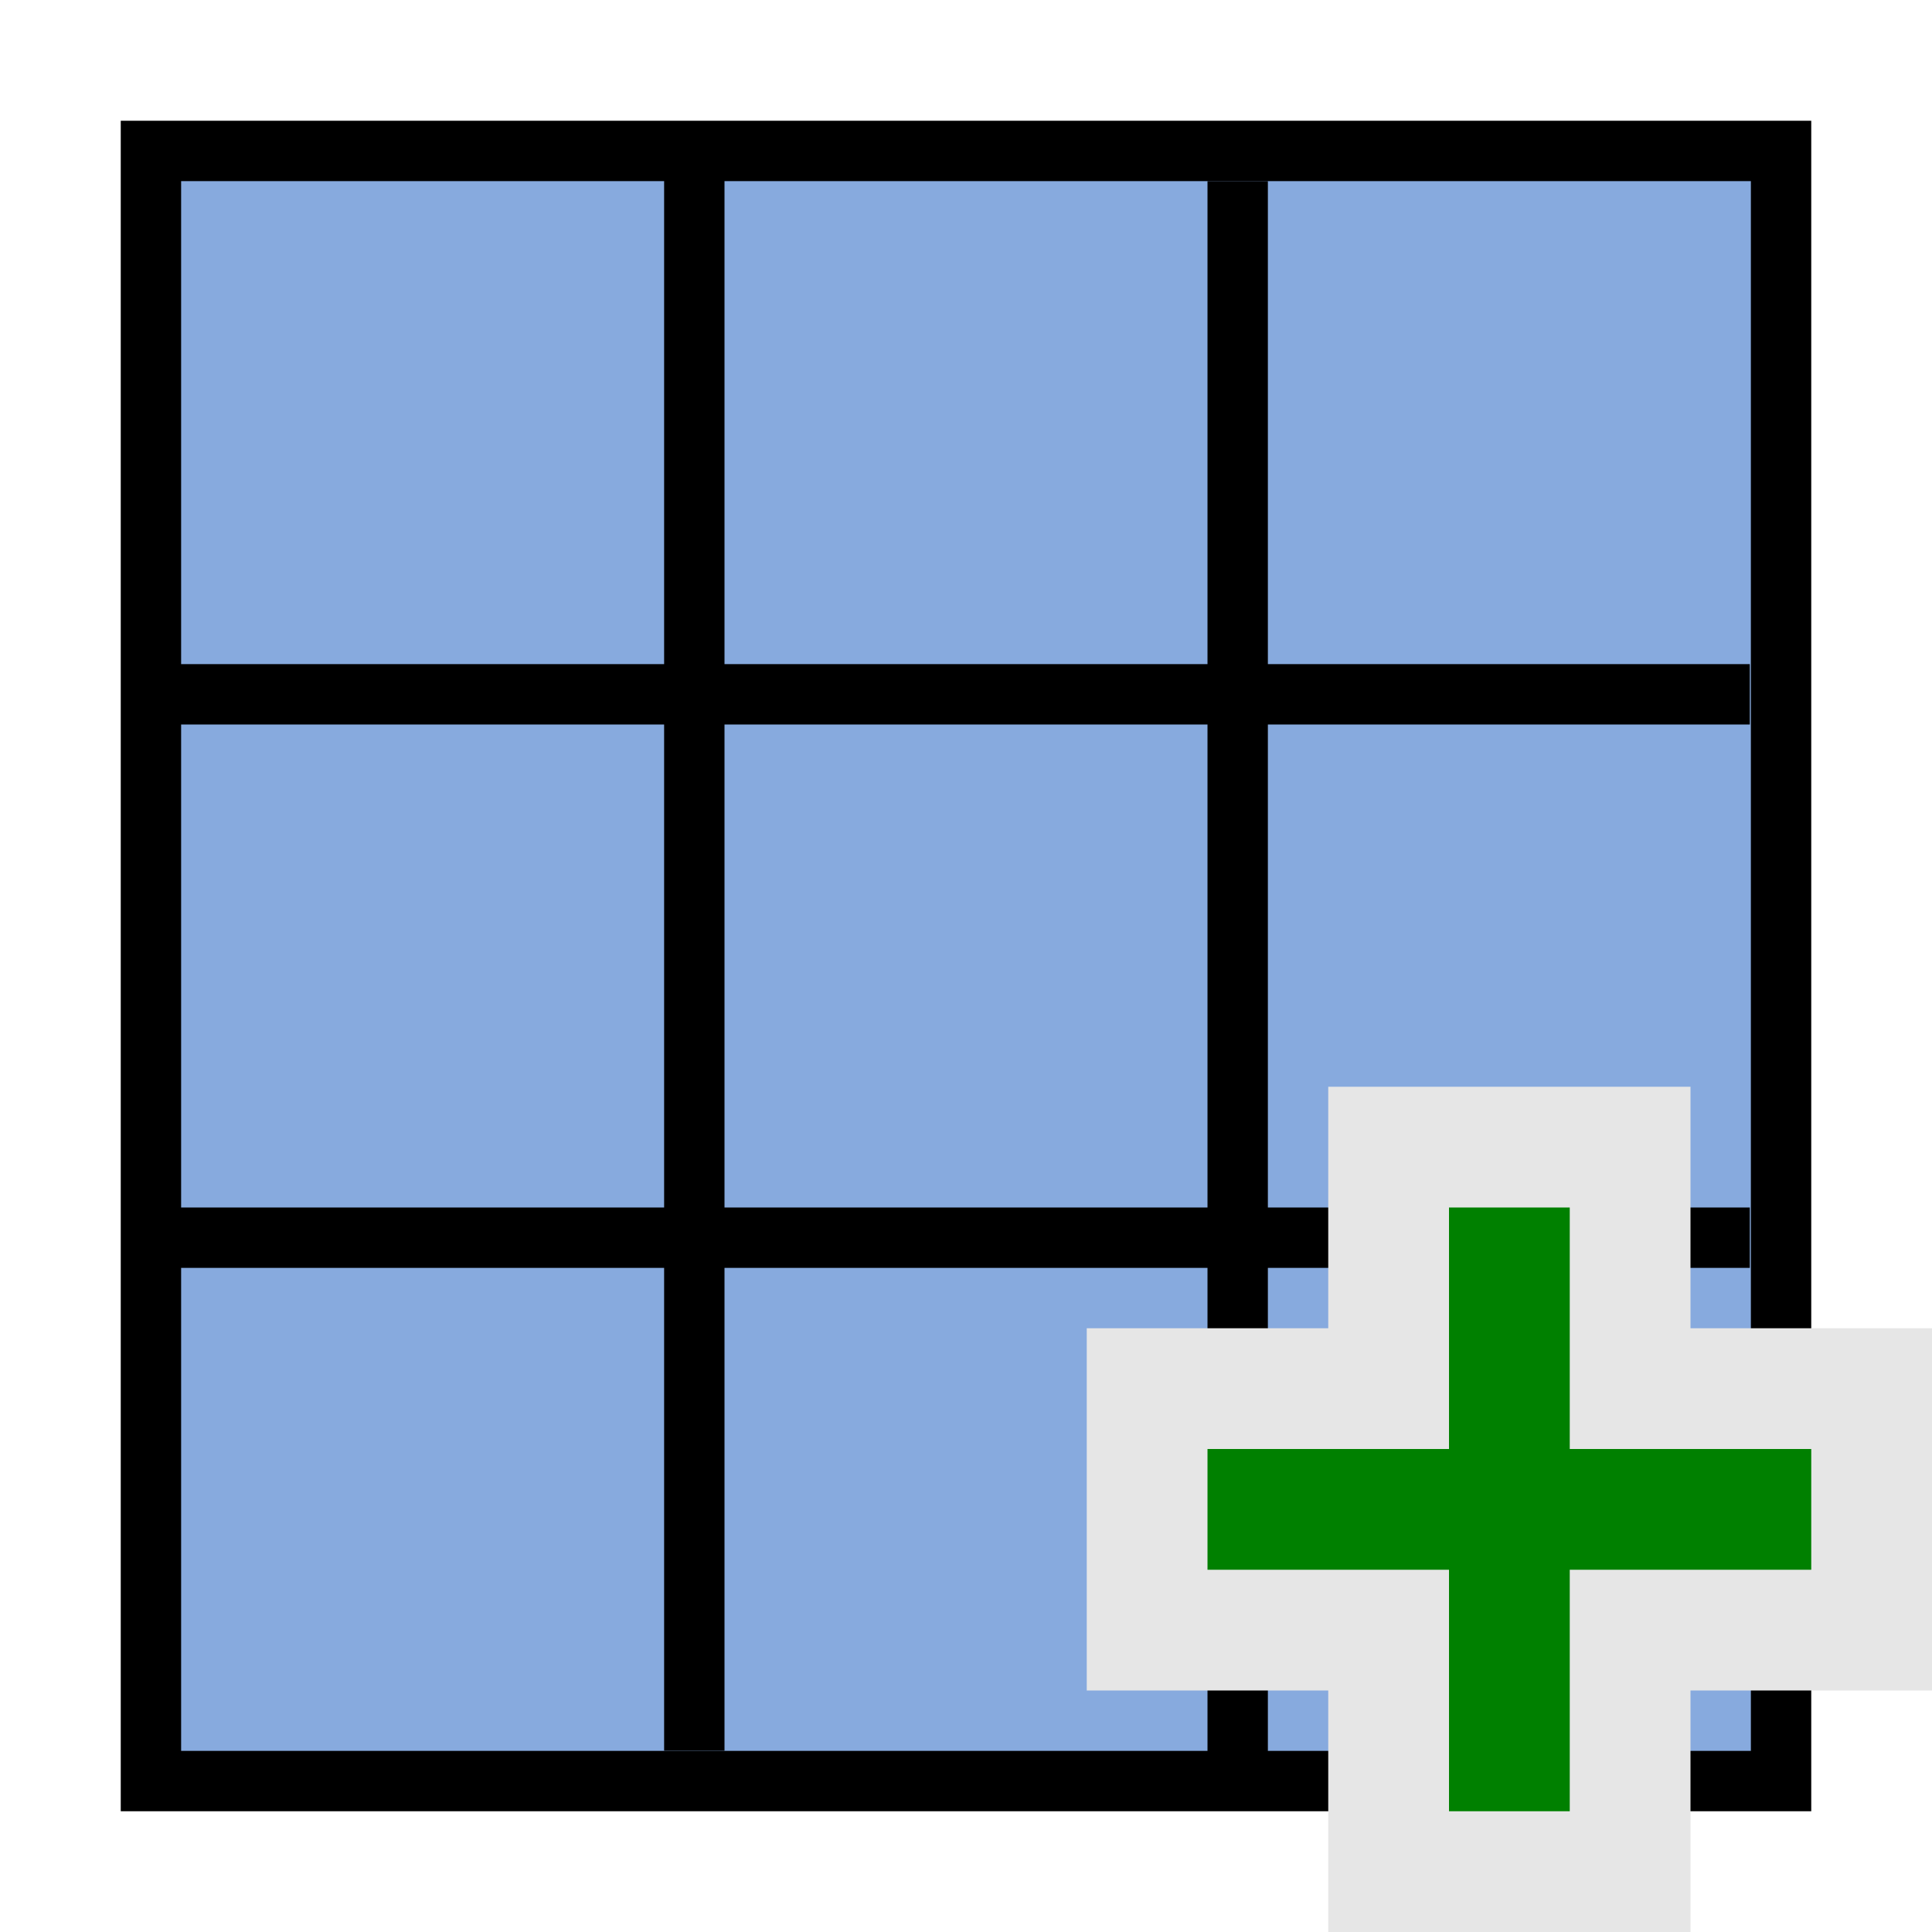
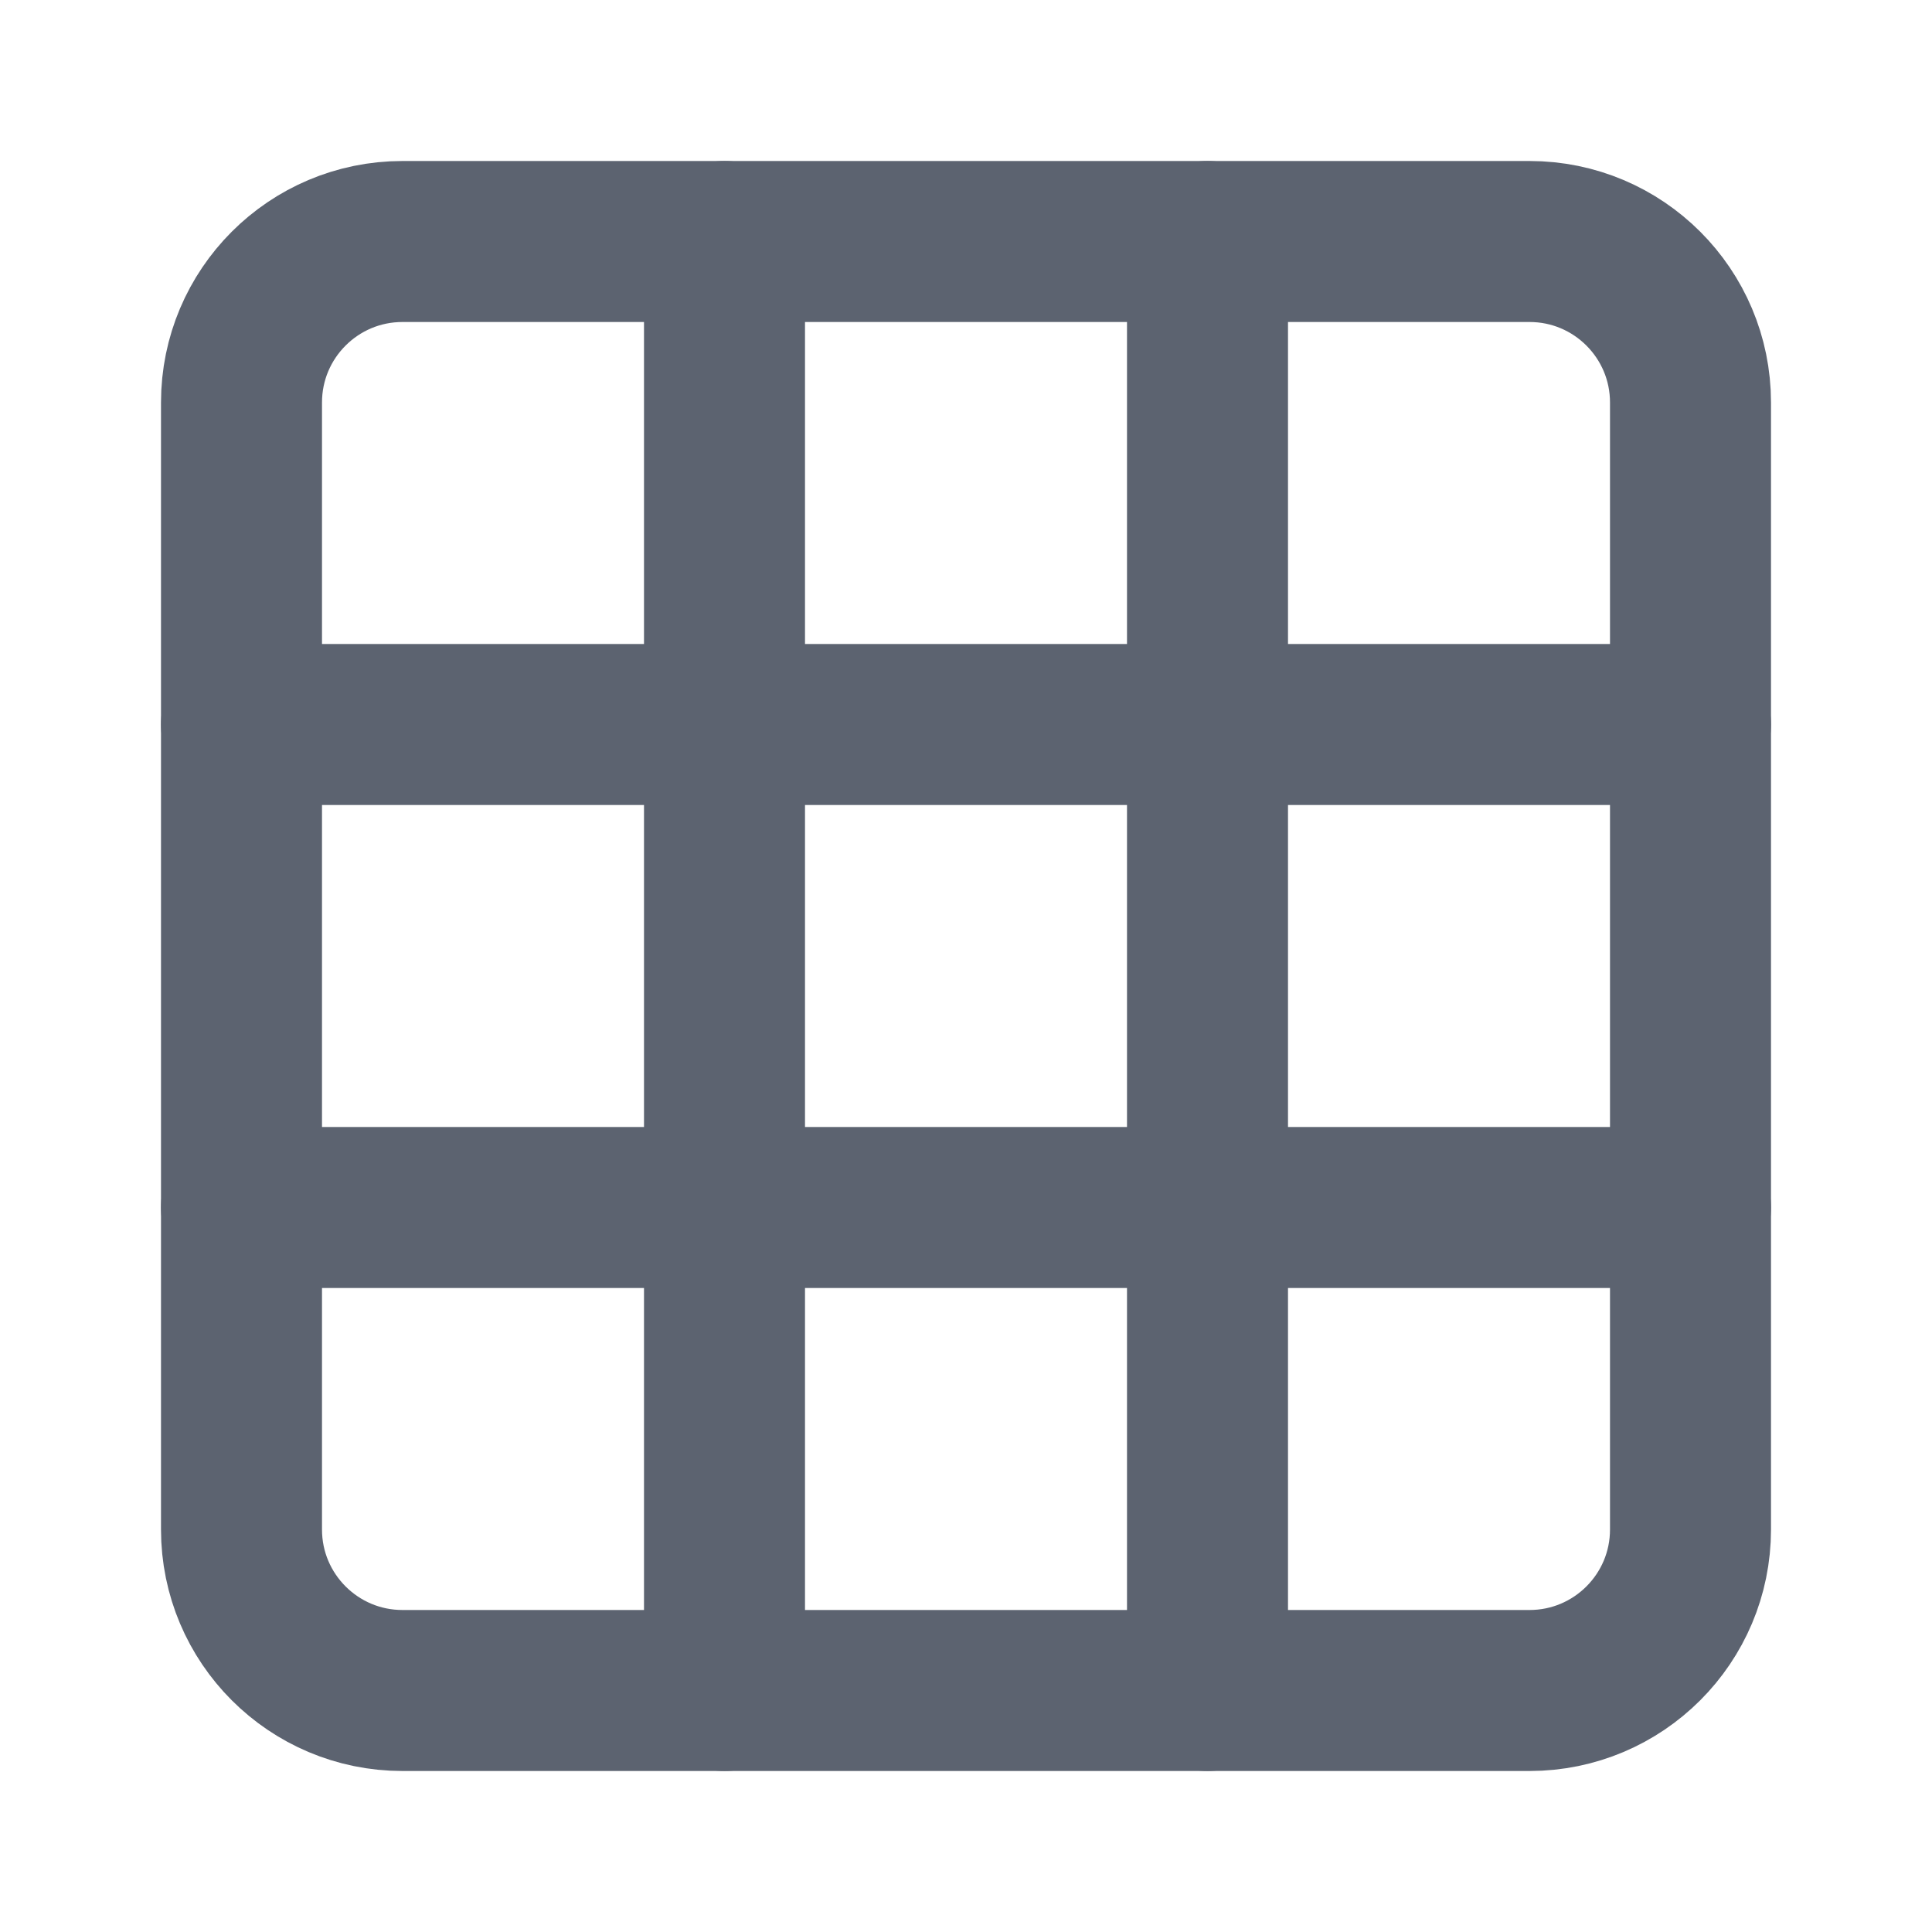
- <svg xmlns="http://www.w3.org/2000/svg" width="16px" height="16px" id="svg2385" version="1.1">
-   <defs id="defs2387">
-     </defs>
-   <g id="layer1">
-     <g id="g2387" transform="translate(1,0.9999999)">
-       <rect y="1.1920929e-07" x="0" height="14" width="14" id="rect3188" style="fill:#000000;fill-opacity:1;fill-rule:nonzero;stroke:none;stroke-width:0.5;stroke-linejoin:miter;stroke-miterlimit:4;stroke-dasharray:none;stroke-dashoffset:0;stroke-opacity:1" />
-       <rect y="0.5" x="0.5" height="13" width="13" id="rect3190" style="fill:#87aade;fill-opacity:1;fill-rule:nonzero;stroke:none;stroke-width:0.5;stroke-linejoin:miter;stroke-miterlimit:4;stroke-dasharray:none;stroke-dashoffset:0;stroke-opacity:1" />
-       <path id="path3176" d="M 0.241,9.25 L 13.491,9.25" style="fill:none;fill-rule:evenodd;stroke:#000000;stroke-width:0.5;stroke-linecap:butt;stroke-linejoin:miter;stroke-miterlimit:4;stroke-dasharray:none;stroke-opacity:1" />
-       <path id="path3174" d="M 4.75,0.489 L 4.75,13.499" style="fill:none;fill-rule:evenodd;stroke:#000000;stroke-width:0.5;stroke-linecap:butt;stroke-linejoin:miter;stroke-miterlimit:4;stroke-dasharray:none;stroke-opacity:1" />
-       <path id="path3178" d="M 0.245,4.75 L 13.491,4.75" style="fill:none;fill-rule:evenodd;stroke:#000000;stroke-width:0.5;stroke-linecap:butt;stroke-linejoin:miter;stroke-miterlimit:4;stroke-dasharray:none;stroke-opacity:1" />
-       <path id="path2430" d="M 9.25,0.5 L 9.25,13.509" style="fill:none;fill-rule:evenodd;stroke:#000000;stroke-width:0.5;stroke-linecap:butt;stroke-linejoin:miter;stroke-miterlimit:4;stroke-dasharray:none;stroke-opacity:1" />
-     </g>
-     <rect style="fill:#e6e6e6;fill-opacity:1;fill-rule:nonzero;stroke:none" id="rect2394" width="7" height="3" x="-16" y="11" transform="matrix(0,-1,1,0,0,0)" />
-     <rect style="fill:#e6e6e6;fill-opacity:1;fill-rule:nonzero;stroke:none" id="rect2392" width="3" height="7" x="-14" y="9" transform="matrix(0,-1,1,0,0,0)" />
-     <rect style="fill:#008000;fill-opacity:1;fill-rule:nonzero;stroke:none" id="rect2388" width="1" height="5" x="-13" y="10" transform="matrix(0,-1,1,0,0,0)" />
-     <rect style="fill:#008000;fill-opacity:1;fill-rule:nonzero;stroke:none" id="rect2390" width="5" height="1" x="-15" y="12" transform="matrix(0,-1,1,0,0,0)" />
-   </g>
+ <svg xmlns="http://www.w3.org/2000/svg" width="24" height="24" viewBox="0 0 24 24" fill="none" stroke="#5C6370" stroke-width="2" stroke-linecap="round" stroke-linejoin="round">
+   <rect x="3" y="3" width="18" height="18" rx="2" ry="2" />
+   <line x1="3" y1="9" x2="21" y2="9" />
+   <line x1="3" y1="15" x2="21" y2="15" />
+   <line x1="9" y1="3" x2="9" y2="21" />
+   <line x1="15" y1="3" x2="15" y2="21" />
</svg>
